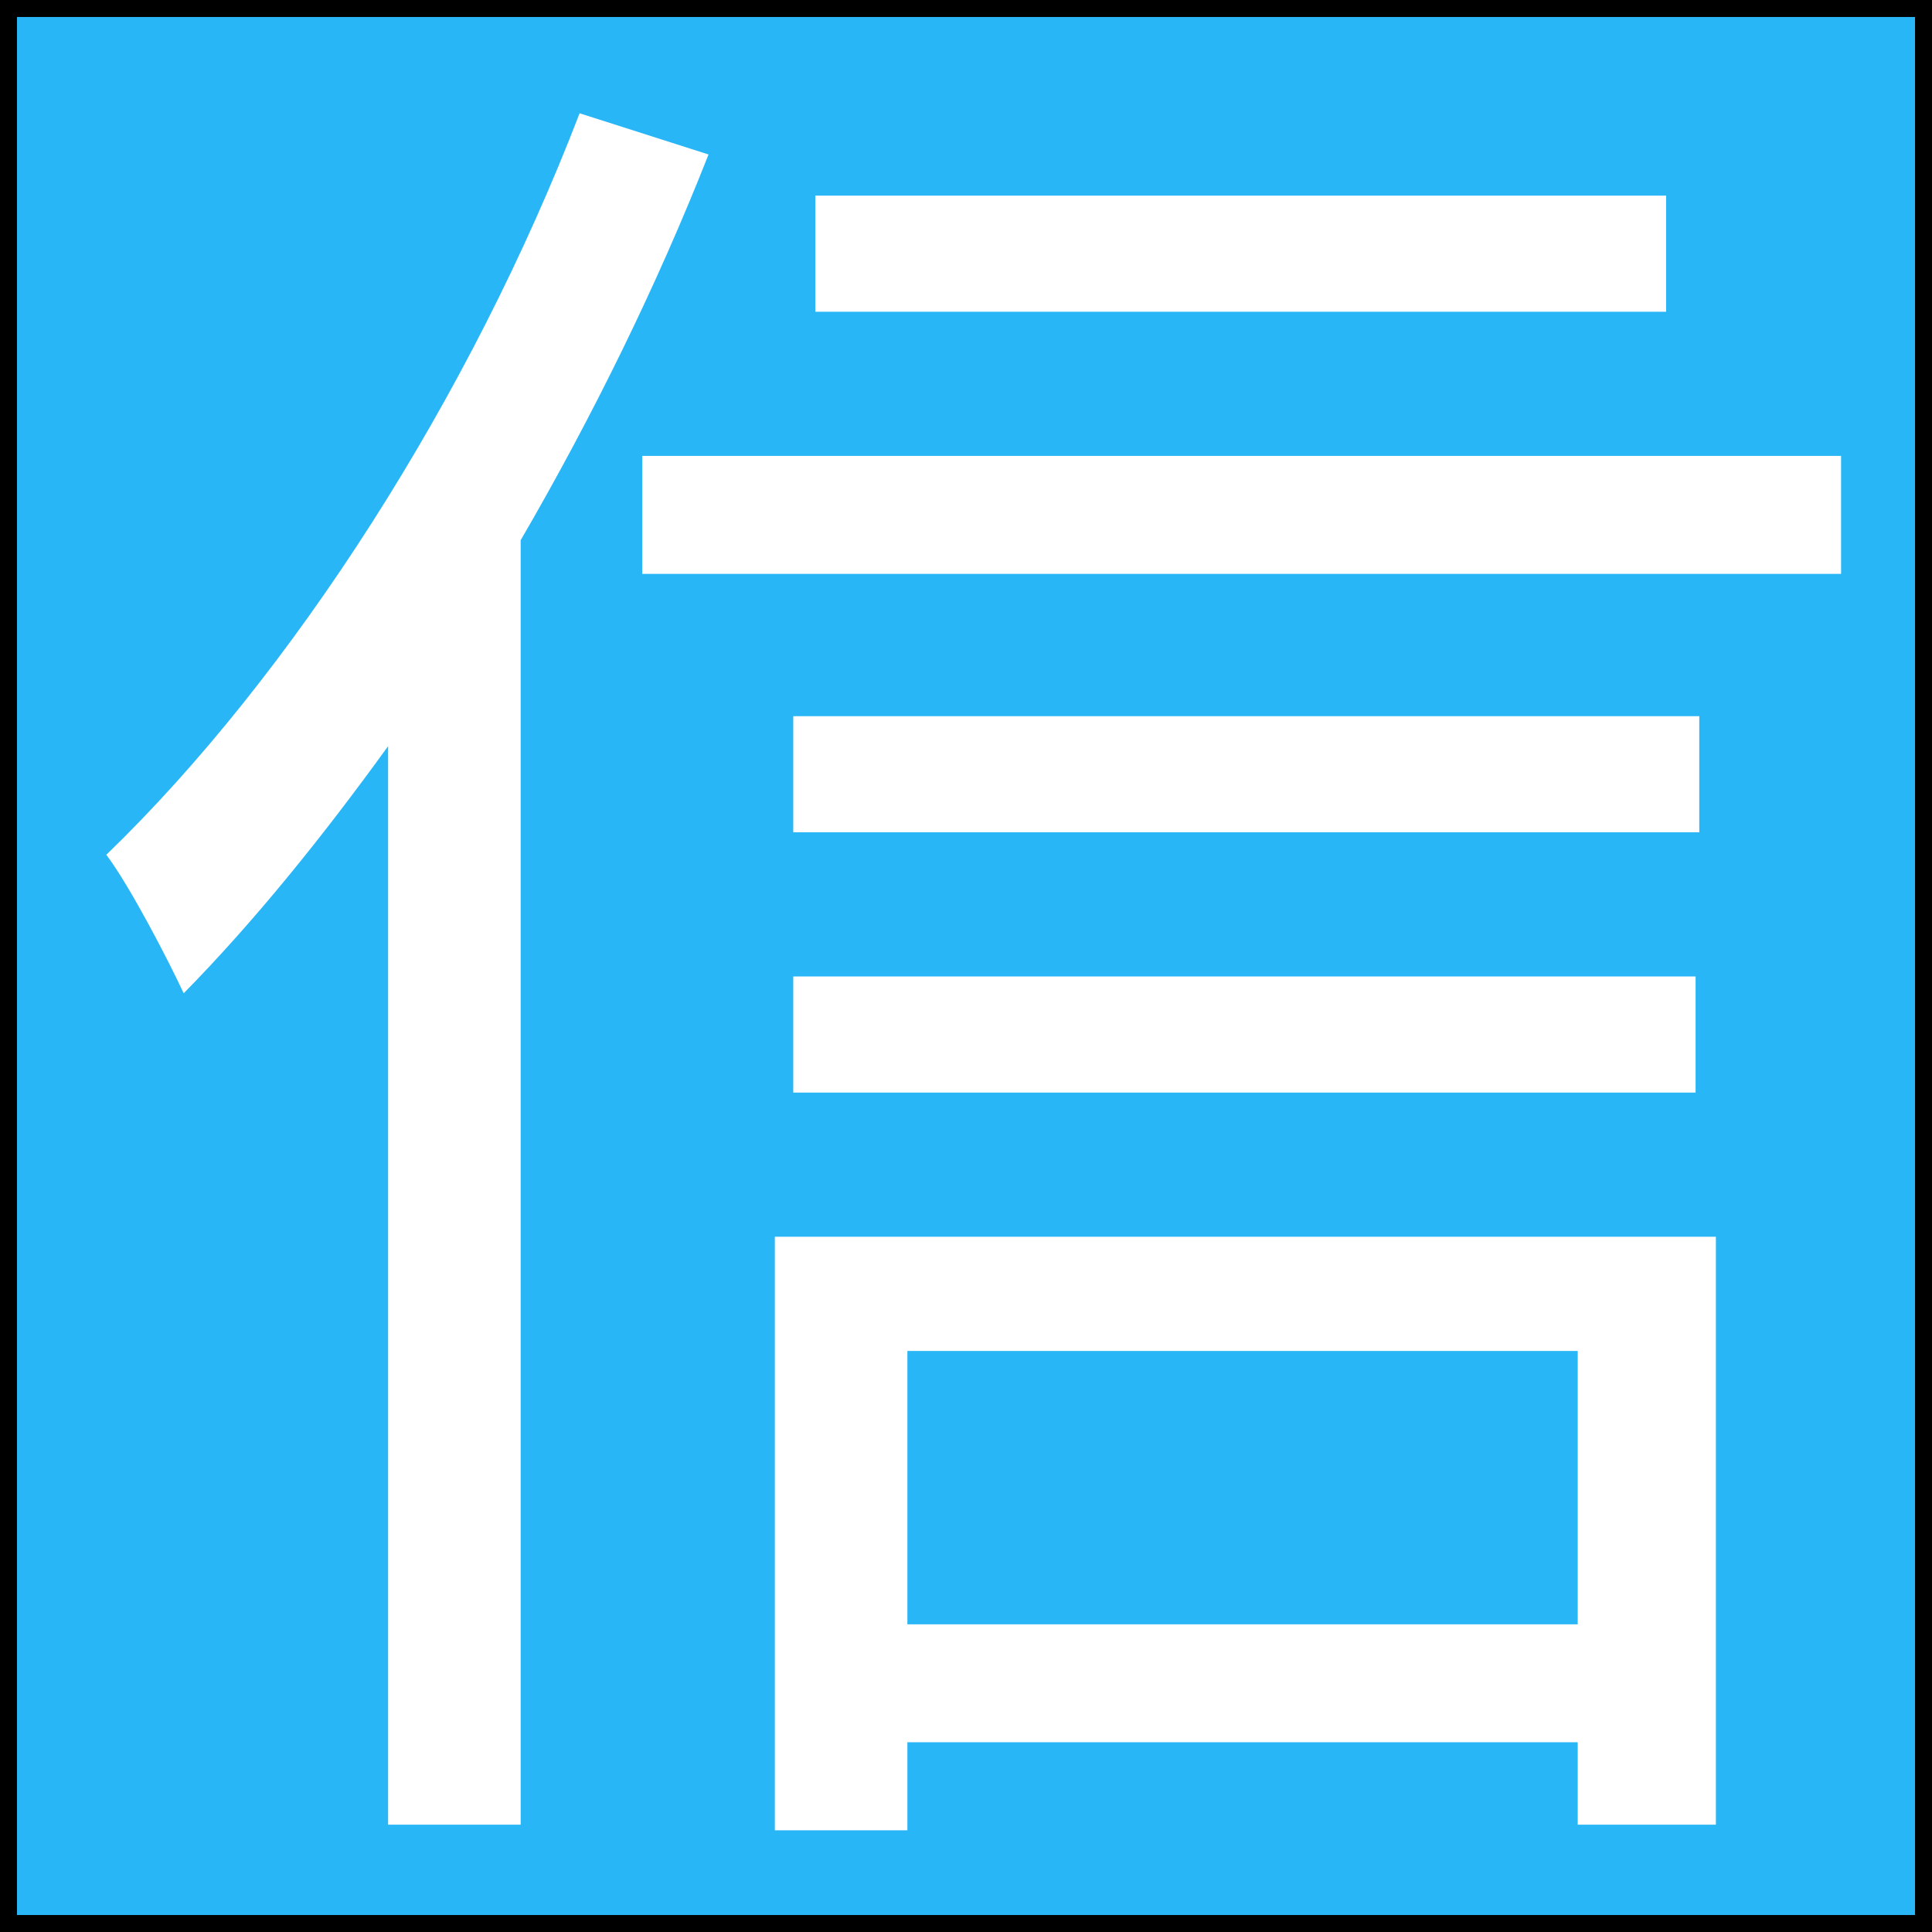
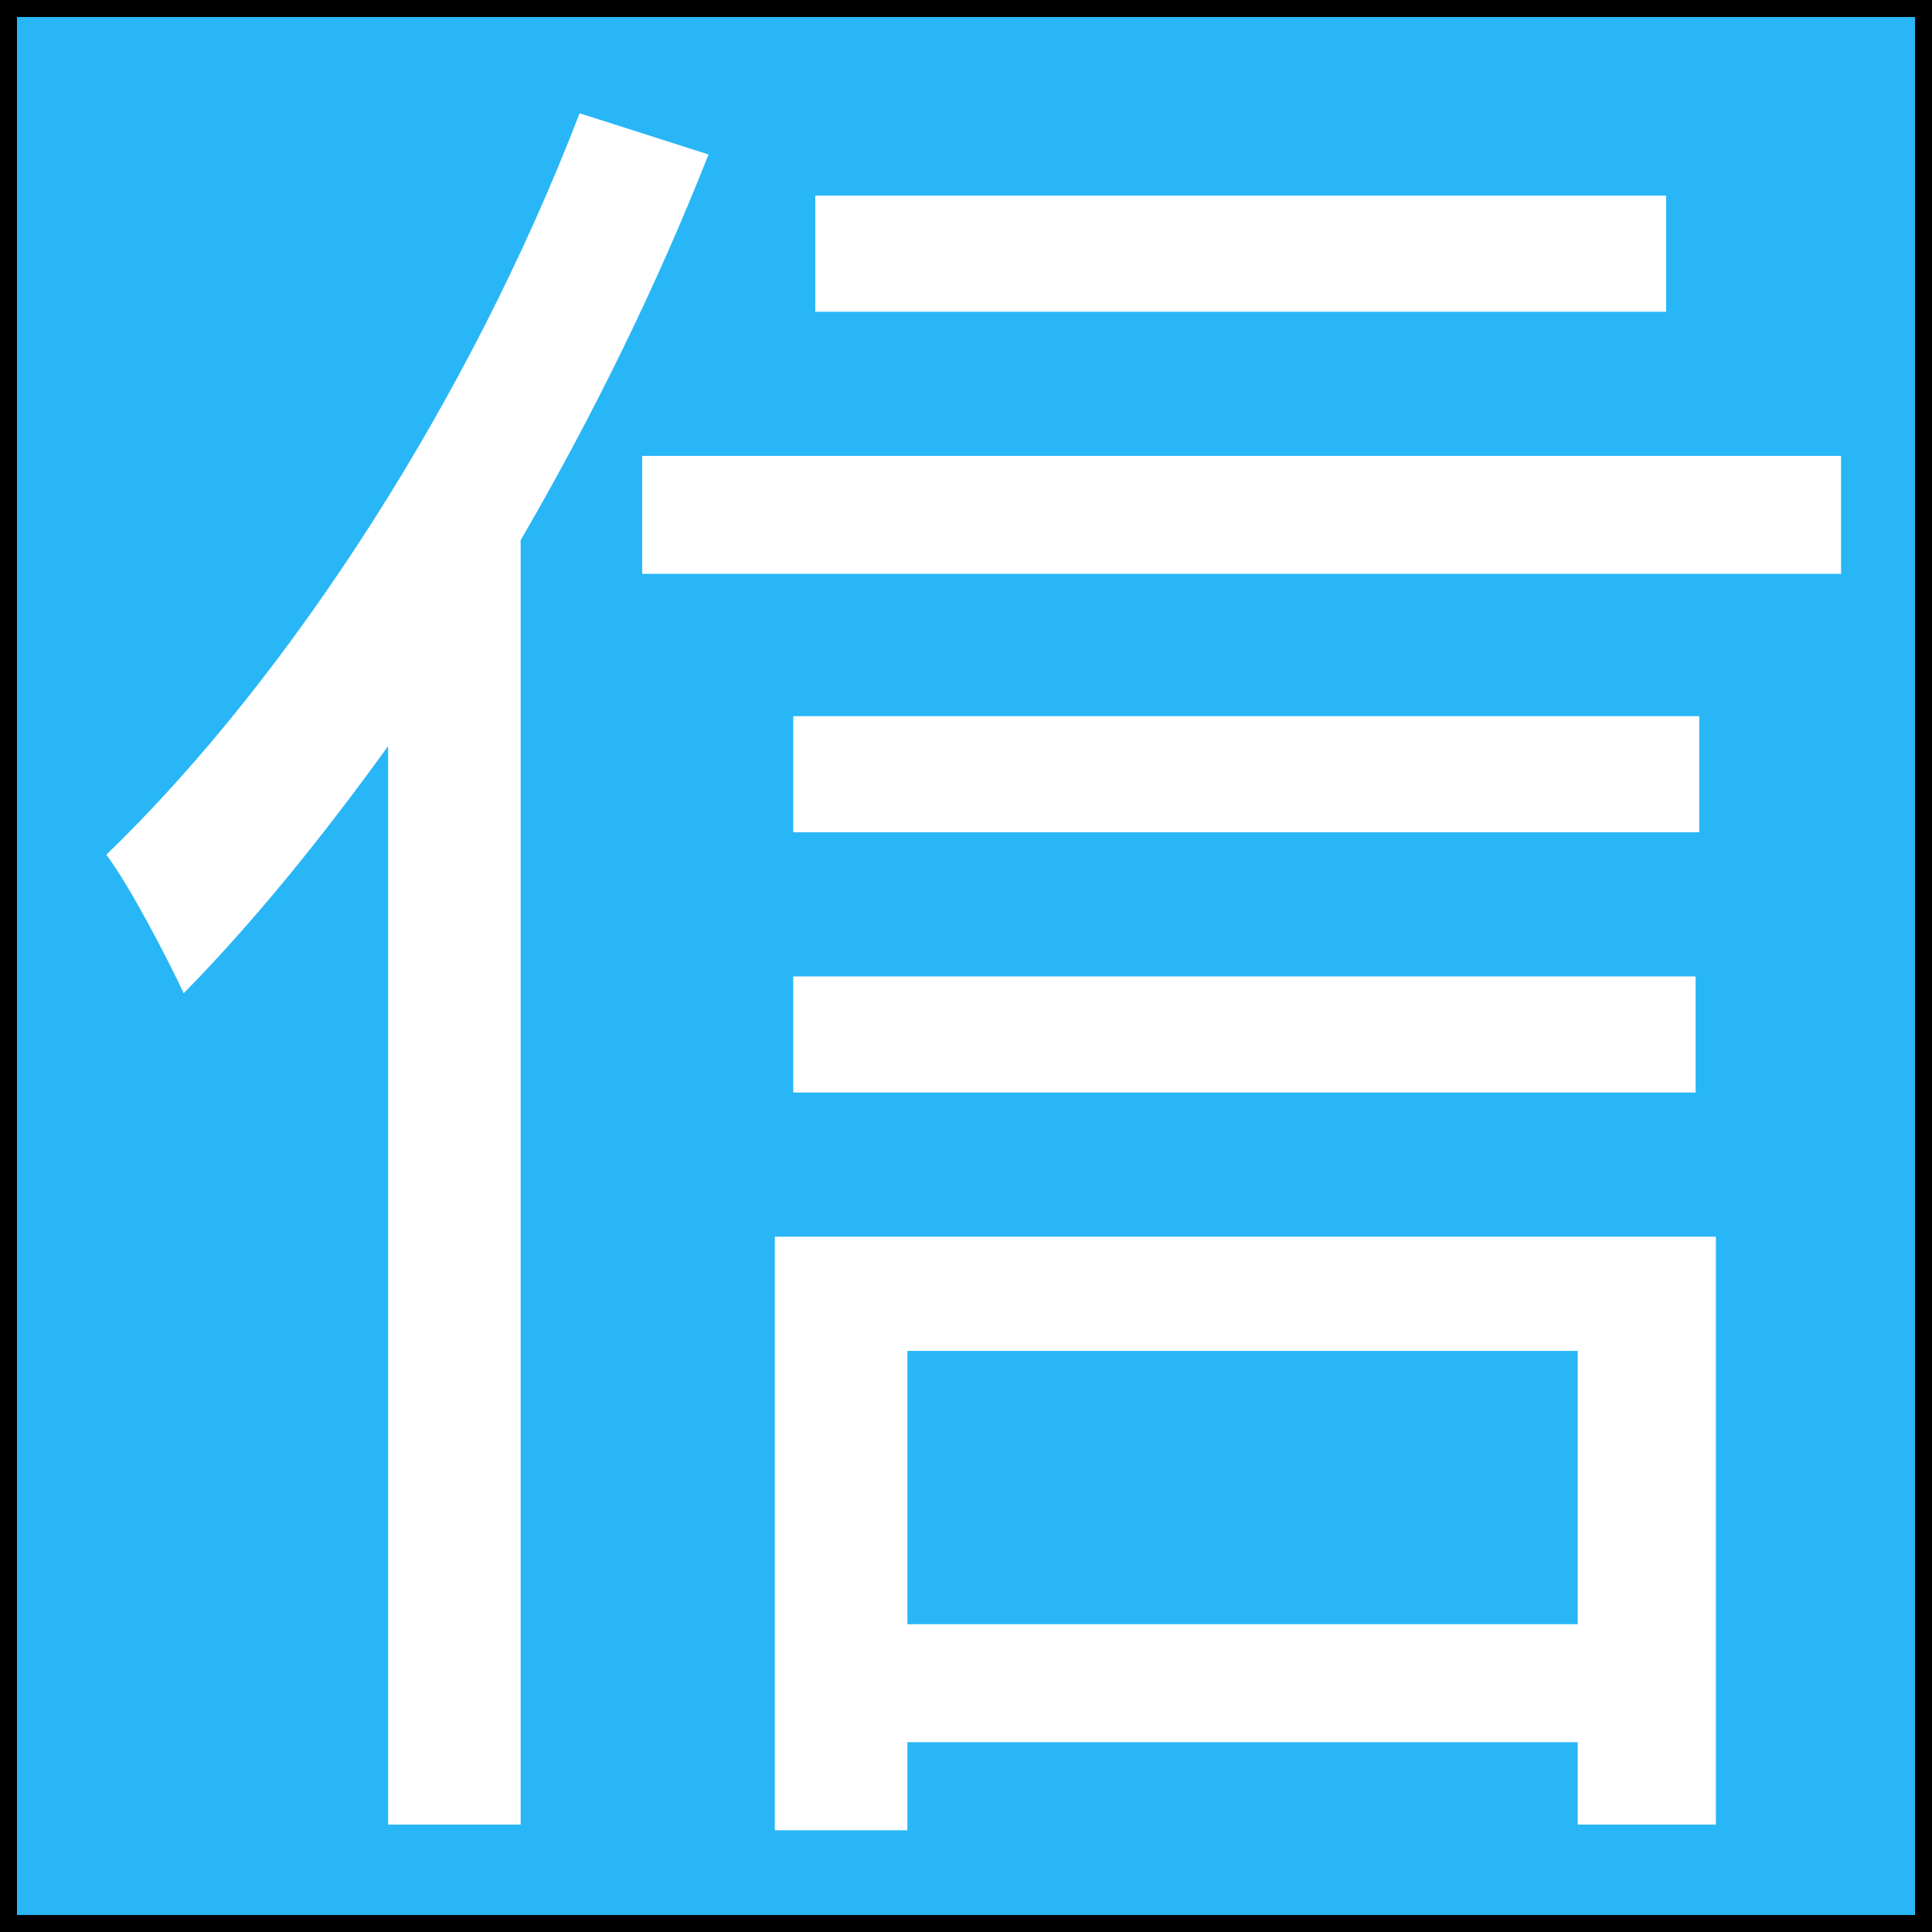
- <svg xmlns="http://www.w3.org/2000/svg" width="512" height="512" viewBox="0 0 512 512" id="svg2" version="1.1">
-   <defs id="defs4" />
-   <g id="layer1" transform="translate(0,-540.3622)">
-     <rect style="fill:#29b6f6;fill-opacity:1;stroke:#000000;stroke-opacity:1;stroke-width:9;stroke-miterlimit:4;stroke-dasharray:none" id="rect3344" width="512" height="512" x="0" y="540.362" />
+ <svg xmlns="http://www.w3.org/2000/svg" version="1.1" viewBox="0 0 512 512">
+   <g transform="translate(0 -540.36)">
+     <rect y="540.36" width="512" height="512" fill="#29b6f6" stroke="#000" stroke-width="9" />
  </g>
-   <g id="layer2" style="display:inline">
-     <text xml:space="preserve" style="font-style:normal;font-variant:normal;font-weight:normal;font-stretch:normal;font-size:492.108px;line-height:125%;font-family:'Yu Gothic UI';-inkscape-font-specification:'Yu Gothic UI, Normal';text-align:start;letter-spacing:0px;word-spacing:0px;writing-mode:lr-tb;text-anchor:start;fill:#ffffff;fill-opacity:1;stroke:none;stroke-width:1px;stroke-linecap:butt;stroke-linejoin:miter;stroke-opacity:1" x="18.571" y="441.665" id="text4139" transform="scale(0.991721,1.008348)">
-       <tspan x="18.571" y="441.665" id="tspan4141">
-         <tspan x="18.571" y="441.665" id="tspan4143">信</tspan>
-       </tspan>
-     </text>
+   <g>
+     <text transform="scale(.99172 1.0083)" x="18.571" y="441.665" fill="#ffffff" font-family="'Yu Gothic UI'" font-size="492.11px" letter-spacing="0px" stroke-width="1px" word-spacing="0px" style="line-height:125%" xml:space="preserve">信</text>
  </g>
</svg>
